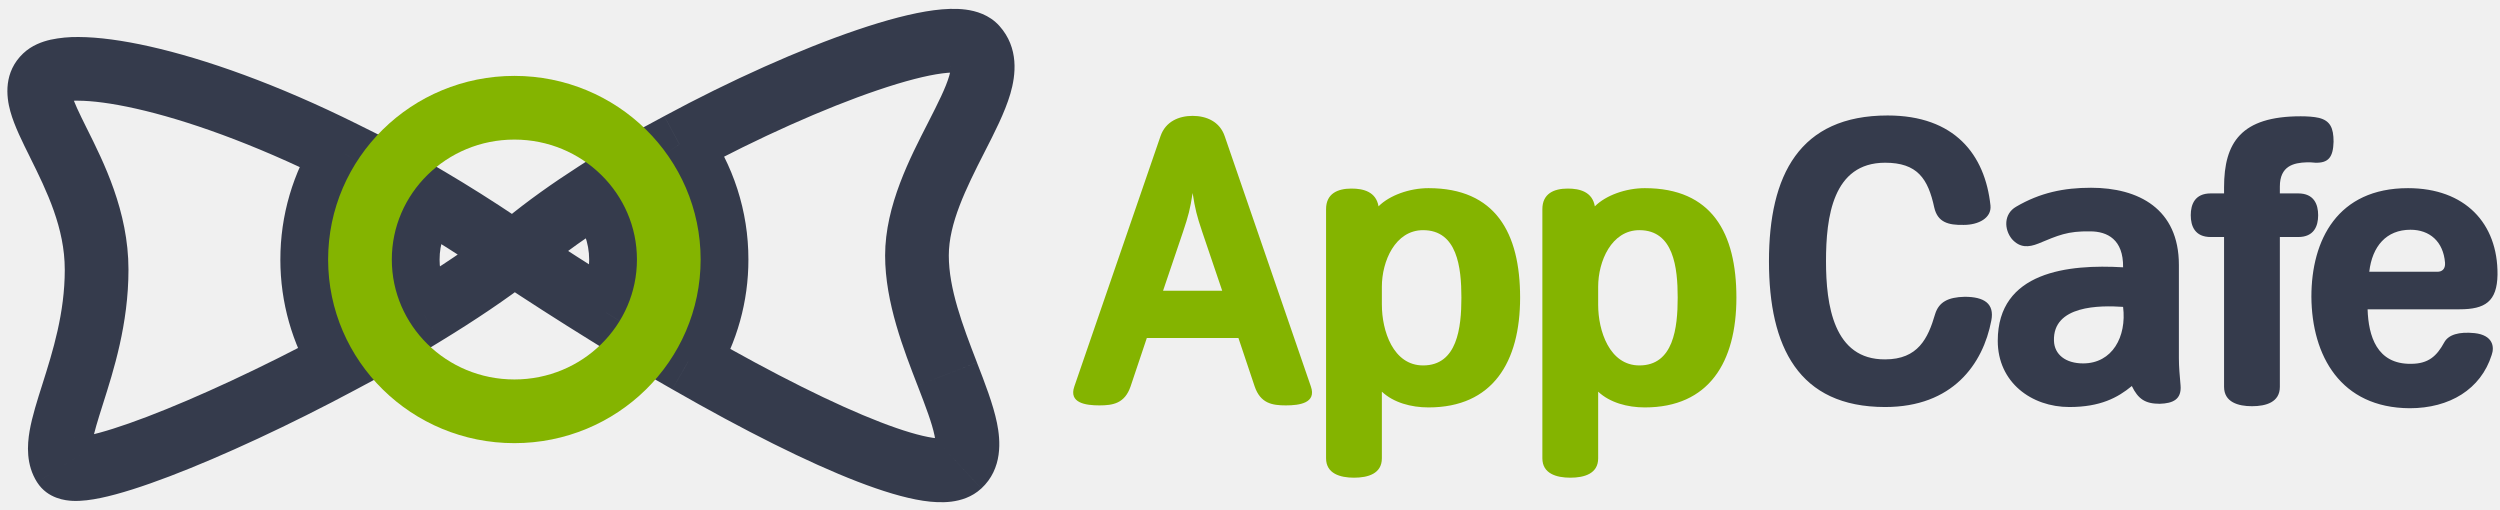
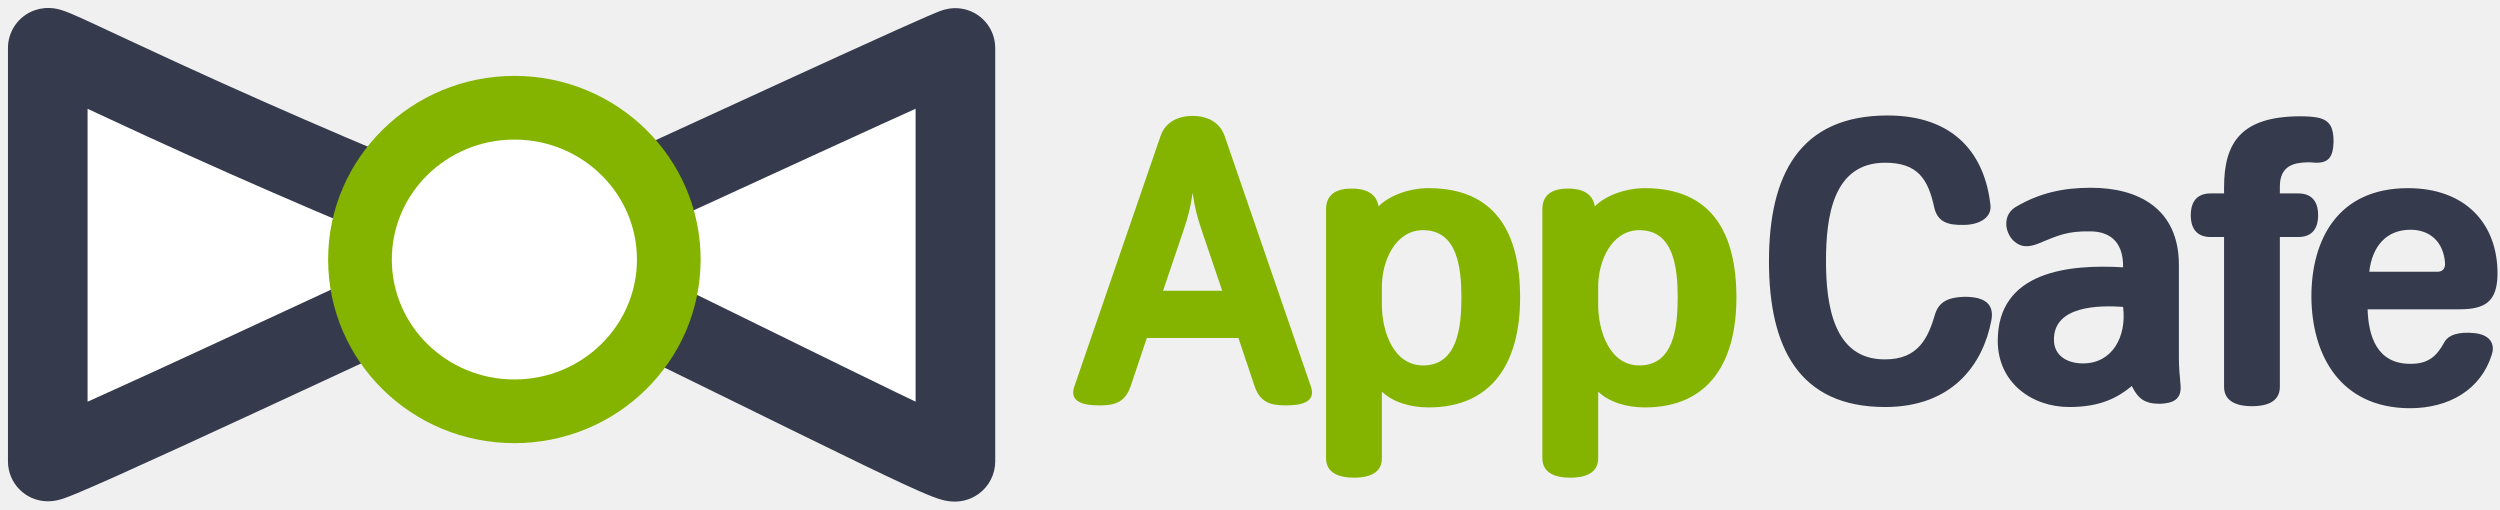
<svg xmlns="http://www.w3.org/2000/svg" width="157" height="32" fill="none">
  <path fill-rule="evenodd" clip-rule="evenodd" d="M76.754 18.258l-1.256-3.703c-.34-1.014-.444-1.42-.601-2.434-.157 1.014-.262 1.42-.602 2.434l-1.255 3.703h3.713zm-4.733 2.967L71 24.268c-.366 1.065-1.099 1.191-1.961 1.191-.863 0-1.935-.152-1.57-1.191l5.413-15.723c.314-.913 1.151-1.268 2.014-1.268.863 0 1.7.355 2.013 1.268l5.413 15.723c.366 1.04-.706 1.191-1.569 1.191s-1.595-.126-1.96-1.191l-1.02-3.043H72.02zm14.551-8.267c.68-.685 1.935-1.142 3.138-1.142 4.21 0 5.753 2.815 5.753 6.873 0 4.057-1.726 6.897-5.753 6.897-1.098 0-2.197-.304-2.929-.989v4.185c0 .963-.863 1.217-1.752 1.217-.863 0-1.752-.254-1.752-1.217V13.135c0-.964.706-1.293 1.595-1.293.759 0 1.543.203 1.7 1.116zm.21 6.187c0 1.623.705 3.804 2.588 3.804 2.144 0 2.406-2.358 2.406-4.26 0-1.902-.262-4.235-2.406-4.235-1.752 0-2.589 1.952-2.589 3.55v1.141zm13.374-6.187c.68-.685 1.935-1.142 3.138-1.142 4.21 0 5.752 2.815 5.752 6.873 0 4.057-1.725 6.897-5.752 6.897-1.099 0-2.197-.304-2.929-.989v4.185c0 .963-.863 1.217-1.752 1.217-.863 0-1.752-.254-1.752-1.217V13.135c0-.964.706-1.293 1.595-1.293.758 0 1.543.203 1.7 1.116zm.209 6.187c0 1.623.706 3.804 2.589 3.804 2.144 0 2.405-2.358 2.405-4.26 0-1.902-.261-4.235-2.405-4.235-1.752 0-2.589 1.952-2.589 3.55v1.141z" fill="#84B400" />
  <path fill-rule="evenodd" clip-rule="evenodd" d="M111.091 16.406c0-5.401 1.909-9.154 7.452-9.154 4.21 0 6.119 2.46 6.459 5.655.078.786-.758 1.217-1.674 1.217-.993.025-1.647-.177-1.856-1.09-.392-1.826-1.072-2.815-3.086-2.815-3.294 0-3.713 3.423-3.713 6.187 0 2.74.471 6.188 3.713 6.163 2.066 0 2.694-1.319 3.138-2.84.235-.761.811-1.066 1.857-1.091 1.229 0 1.882.431 1.673 1.496-.523 2.739-2.432 5.427-6.668 5.427-5.439 0-7.295-3.779-7.295-9.155zm22.788 7.836c-.889.736-1.987 1.319-3.922 1.319-2.38 0-4.498-1.547-4.498-4.159 0-4.362 4.445-4.818 7.871-4.615.026-1.75-.994-2.257-2.066-2.257-1.438-.025-2.013.253-3.242.76-.628.254-1.177.28-1.674-.278-.497-.609-.523-1.573.262-2.029 1.516-.888 3.007-1.192 4.706-1.192 2.981 0 5.518 1.319 5.518 4.844v5.858c0 .558.052 1.09.104 1.699.079.887-.47 1.14-1.307 1.166-.915 0-1.36-.304-1.752-1.116zm-.549-4.97c-1.464-.101-4.419-.101-4.341 2.13.026.862.732 1.42 1.831 1.42 1.83 0 2.745-1.674 2.51-3.55zm6.341 5.021v-9.408h-.837c-.994 0-1.255-.685-1.255-1.37 0-.684.261-1.369 1.255-1.369h.837v-.38c0-2.815 1.072-4.463 4.811-4.463.392 0 .837.025 1.151.101.706.178.915.634.915 1.496-.026.964-.314 1.344-1.151 1.319-.157-.025-.366-.025-.523-.025-.836.025-1.699.228-1.699 1.521v.431h1.15c.994 0 1.255.685 1.255 1.37 0 .684-.261 1.369-1.255 1.369h-1.15v9.408c0 .964-.863 1.217-1.752 1.217-.863 0-1.752-.253-1.752-1.217zm11.708-9.865c-1.517 0-2.406 1.04-2.589 2.638h4.288c.262 0 .497-.152.471-.558-.105-1.344-.968-2.08-2.17-2.08zm5.099 7.862c-.68 2.155-2.641 3.347-5.152 3.347-4.34-.025-6.145-3.297-6.171-6.999 0-3.576 1.648-6.822 6.067-6.822 3.582 0 5.648 2.207 5.622 5.427-.026 1.7-.785 2.181-2.38 2.181h-5.779c.053 1.674.576 3.449 2.72 3.424 1.098 0 1.621-.482 2.092-1.344.261-.482.915-.685 1.908-.584 1.151.127 1.256.862 1.073 1.37z" fill="#353B4C" />
-   <path d="M2.835 4.804L1.462 3.349l1.373 1.455zm18.736 4.791l1.682 1.082L24.46 8.8l-1.998-.995-.891 1.79zm-17.895-.61l-1.79.89 1.79-.89zm.884 15.777l-1.906-.605 1.906.605zm-.544 4.45L2.33 30.285l1.687-1.073zm17.374-6.5l.944 1.763 1.859-.995-1.091-1.804-1.712 1.035zm5.48-10.232l1.017-1.723-1.553-.917-1.072 1.451 1.608 1.188zm-.26 7.256l-1.688 1.073 1.053 1.657 1.676-1.022-1.041-1.707zm11.45-.102l-1.053 1.7 1.712 1.06 1.048-1.718-1.707-1.042zm-.612-7.517l1.521-1.298-1.134-1.329-1.469.945 1.082 1.682zm-4.418 3.176l-1.272-1.543 1.272 1.543zm-1.696 0l-1.114 1.661 1.114-1.66zm11.88 7.42l-1.71-1.035-1.06 1.75 1.775 1.02.995-1.735zm-.549-13.66l-.95-1.76-2.002 1.08 1.33 1.848 1.622-1.169zM61.27 2.96l-1.49 1.335 1.49-1.335zm-1.215 5.666l-1.781-.91 1.78.91zm-.567 14.864l1.865-.72-1.865.72zm.777 5.721l1.358 1.468-1.358-1.468zM4.207 6.258c-.199.188-.328.178-.142.135a4.09 4.09 0 01.86-.069c.85.004 2.067.15 3.62.5 3.092.698 7.29 2.15 12.135 4.562l1.782-3.581c-5.076-2.527-9.577-4.103-13.037-4.883-1.723-.388-3.246-.593-4.485-.598a7.95 7.95 0 00-1.77.17c-.518.12-1.173.35-1.708.855l2.745 2.91zm1.26 1.836c-.518-1.042-.832-1.692-.963-2.166-.06-.217-.034-.241-.046-.15a.85.85 0 01-.25.48l-2.746-2.91C.22 4.522.387 6.053.65 6.996c.257.93.786 1.973 1.237 2.88l3.581-1.781zm2.601 8.835c0-3.671-1.575-6.774-2.6-8.835L1.885 9.876c1.069 2.148 2.182 4.45 2.182 7.053h4zm-1.601 8.438c.663-2.09 1.601-5.011 1.601-8.438h-4c0 2.734-.743 5.112-1.414 7.228l3.813 1.21zm-.763 2.772c.123.193-.008.218.098-.396.1-.581.33-1.32.665-2.376l-3.813-1.21c-.306.965-.638 1.997-.795 2.908-.15.877-.232 2.117.47 3.22l3.375-2.146zm14.743-7.191c-4.003 2.142-8.077 4.03-11.213 5.225-1.58.602-2.852 1.002-3.728 1.183-.451.094-.689.106-.765.102-.23-.01.49-.063.963.681L2.33 30.285c.664 1.045 1.816 1.15 2.229 1.17.566.025 1.18-.062 1.76-.182 1.185-.246 2.687-.732 4.34-1.362 3.331-1.27 7.562-3.234 11.676-5.436l-1.887-3.527zm2.655.728a10.34 10.34 0 01-1.496-5.378h-4c0 2.727.758 5.274 2.073 7.449l3.423-2.07zm-1.496-5.378c0-2.077.605-4 1.647-5.621L19.89 8.514a14.342 14.342 0 00-2.283 7.784h4zm3.656-5.007a8.41 8.41 0 00-1.656 5.007h4c0-.97.318-1.88.873-2.63l-3.217-2.377zm-1.656 5.007c0 1.648.482 3.199 1.316 4.511l3.376-2.145a4.395 4.395 0 01-.692-2.366h-4zm7.426-1.968c-1.52 1.179-3.394 2.437-5.463 3.699l2.082 3.415c2.15-1.31 4.16-2.655 5.833-3.954l-2.452-3.16zm.12 3.246c2 1.328 3.959 2.584 5.855 3.758l2.106-3.4a216.798 216.798 0 01-5.749-3.69l-2.212 3.332zm8.615 3.1A8.391 8.391 0 0041 16.297h-4c0 .83-.233 1.615-.648 2.295l3.415 2.082zM41 16.297a8.428 8.428 0 00-2.03-5.479l-3.044 2.597A4.428 4.428 0 0137 16.298h4zm-4.634-5.863c-1.692 1.088-3.264 2.207-4.608 3.315l2.543 3.087c1.192-.982 2.63-2.01 4.229-3.037l-2.164-3.365zm-4.608 3.315c-.231.19-.473.383-.726.58l2.452 3.16c.282-.219.554-.436.817-.653l-2.543-3.087zm-1.538 3.204c.312.21.622.416.932.622l2.212-3.333c-.304-.202-.61-.405-.916-.61l-2.228 3.321zM25.853 14.2a90.17 90.17 0 014.367 2.753l2.228-3.322a94.142 94.142 0 00-4.56-2.875L25.853 14.2zM43 16.299c0 1.976-.547 3.81-1.497 5.38l3.422 2.07A14.341 14.341 0 0047 16.299h-4zm-1.958-6.077A10.35 10.35 0 0143 16.298h4a14.35 14.35 0 00-2.711-8.414l-3.247 2.337zM62.76 1.625c-.64-.712-1.495-.94-2.097-1.02-.641-.086-1.335-.051-2.012.037-1.362.178-3.021.623-4.802 1.227-3.585 1.214-7.985 3.184-12.133 5.423l1.9 3.52c3.999-2.159 8.19-4.028 11.517-5.155 1.674-.568 3.05-.92 4.036-1.048.497-.065.806-.06.963-.04.196.027-.067.043-.35-.273l2.978-2.67zm-.923 7.911c.592-1.159 1.267-2.464 1.613-3.647.343-1.17.553-2.877-.69-4.264l-2.979 2.67c-.174-.194.051-.285-.17.47-.217.743-.684 1.674-1.336 2.952l3.562 1.82zm-2.252 6.512c0-2.012 1.05-4.157 2.252-6.512l-3.562-1.819c-1.094 2.143-2.69 5.178-2.69 8.33h4zm1.77 6.723c-.916-2.369-1.77-4.648-1.77-6.723h-4c0 2.959 1.187 5.96 2.038 8.164l3.731-1.442zm.269 7.91c1.359-1.258 1.21-3.023.986-4.12-.242-1.184-.775-2.547-1.256-3.79l-3.73 1.441c.524 1.358.907 2.367 1.067 3.149.177.87-.086.663.217.383l2.716 2.936zM42.22 24.448c4.517 2.592 8.526 4.598 11.628 5.796 1.54.595 2.944 1.024 4.117 1.203.586.089 1.196.128 1.778.056.572-.072 1.288-.274 1.88-.823l-2.715-2.936c.24-.223.439-.223.34-.21-.089.01-.302.016-.682-.042-.757-.115-1.85-.429-3.277-.98-2.833-1.093-6.644-2.989-11.078-5.534l-1.991 3.47z" fill="#353B4C" />
-   <ellipse cx="32.303" cy="16.298" rx="9.697" ry="9.532" stroke="#84B400" stroke-width="4" />
+   <path fill-rule="evenodd" clip-rule="evenodd" d="M3 3.014c0-.325 10 4.992 28.334 12.274C47.5 22.983 60 29.472 60 28.973V3.014c0-.153-16.5 7.488-26.97 12.274C23.5 19.644 3 29.304 3 28.973V3.014z" fill="#fff" />
+   <path d="M3 3.014h2.5H3zm28.334 12.274l1.075-2.258-.075-.035-.077-.03-.923 2.323zm1.696 0l-1.04-2.274 1.04 2.274zM3 28.973H.5 3zm0-11.981H.5 3zM5.5 3.014a2.488 2.488 0 01-1.409 2.242 2.455 2.455 0 01-1.537.196 1.837 1.837 0 01-.142-.035c-.061-.018-.051-.02.094.041.257.107.676.296 1.293.581 1.192.552 3.058 1.434 5.45 2.531a436.788 436.788 0 0021.162 9.041l1.846-4.647a431.68 431.68 0 01-20.922-8.938c-2.4-1.1-4.18-1.943-5.436-2.524A45.3 45.3 0 004.425.84a6.153 6.153 0 00-.603-.22C3.753.6 3.472.515 3.124.502a2.545 2.545 0 00-1.2.248A2.513 2.513 0 00.5 3.014h5zm24.76 14.531c8.066 3.84 15.214 7.377 20.37 9.903 2.567 1.259 4.66 2.276 6.115 2.949.718.332 1.33.603 1.783.778.204.079.486.183.767.247.093.022.451.106.888.068.21-.019.742-.087 1.277-.476a2.521 2.521 0 001.04-2.041h-5c0-.76.355-1.52 1.021-2.004a2.448 2.448 0 011.223-.46 2.29 2.29 0 01.673.04c.09.021.087.03-.082-.036a29.19 29.19 0 01-1.492-.655c-1.394-.645-3.436-1.637-6.014-2.9-5.136-2.517-12.32-6.072-20.42-9.927l-2.15 4.514zM62.5 28.973v-12.48h-5v12.48h5zm0-12.48V3.014h-5v13.479h5zm0-13.479A2.502 2.502 0 0060.31.532a2.481 2.481 0 00-.744.017c-.19.032-.34.081-.376.092a4.863 4.863 0 00-.296.108c-.161.064-.374.153-.614.257-.49.211-1.19.523-2.047.908-1.72.774-4.116 1.867-6.833 3.112-5.445 2.495-12.172 5.594-17.41 7.988l2.08 4.548c5.232-2.392 11.99-5.506 17.413-7.99 2.716-1.245 5.099-2.332 6.801-3.098a160.92 160.92 0 011.977-.878c.231-.1.384-.163.469-.196.052-.02.036-.013-.015.003-.004.001-.131.044-.305.074-.045.007-.345.064-.727.015A2.495 2.495 0 0157.5 3.014h5zm-30.51 10c-4.769 2.18-12.298 5.694-18.597 8.604a824.9 824.9 0 01-8.063 3.687c-1.031.462-1.844.818-2.391 1.046-.281.117-.453.183-.536.212-.06.021-.001-.003.112-.028.02-.004.264-.064.588-.052a2.494 2.494 0 012.397 2.49h-5a2.506 2.506 0 002.426 2.507c.345.012.619-.052.677-.065.192-.042.366-.102.46-.135.22-.078.499-.19.797-.313.611-.255 1.474-.633 2.514-1.098a827.393 827.393 0 008.116-3.712c6.333-2.926 13.819-6.42 18.58-8.595l-2.08-4.548zM5.5 28.973V16.992h-5v11.98l5 .001zm0-11.981V3.014h-5v13.978h5z" fill="#353B4C" />
+   <ellipse cx="32.303" cy="16.298" rx="9.697" ry="9.532" fill="#fff" stroke="#84B400" stroke-width="4" />
</svg>
